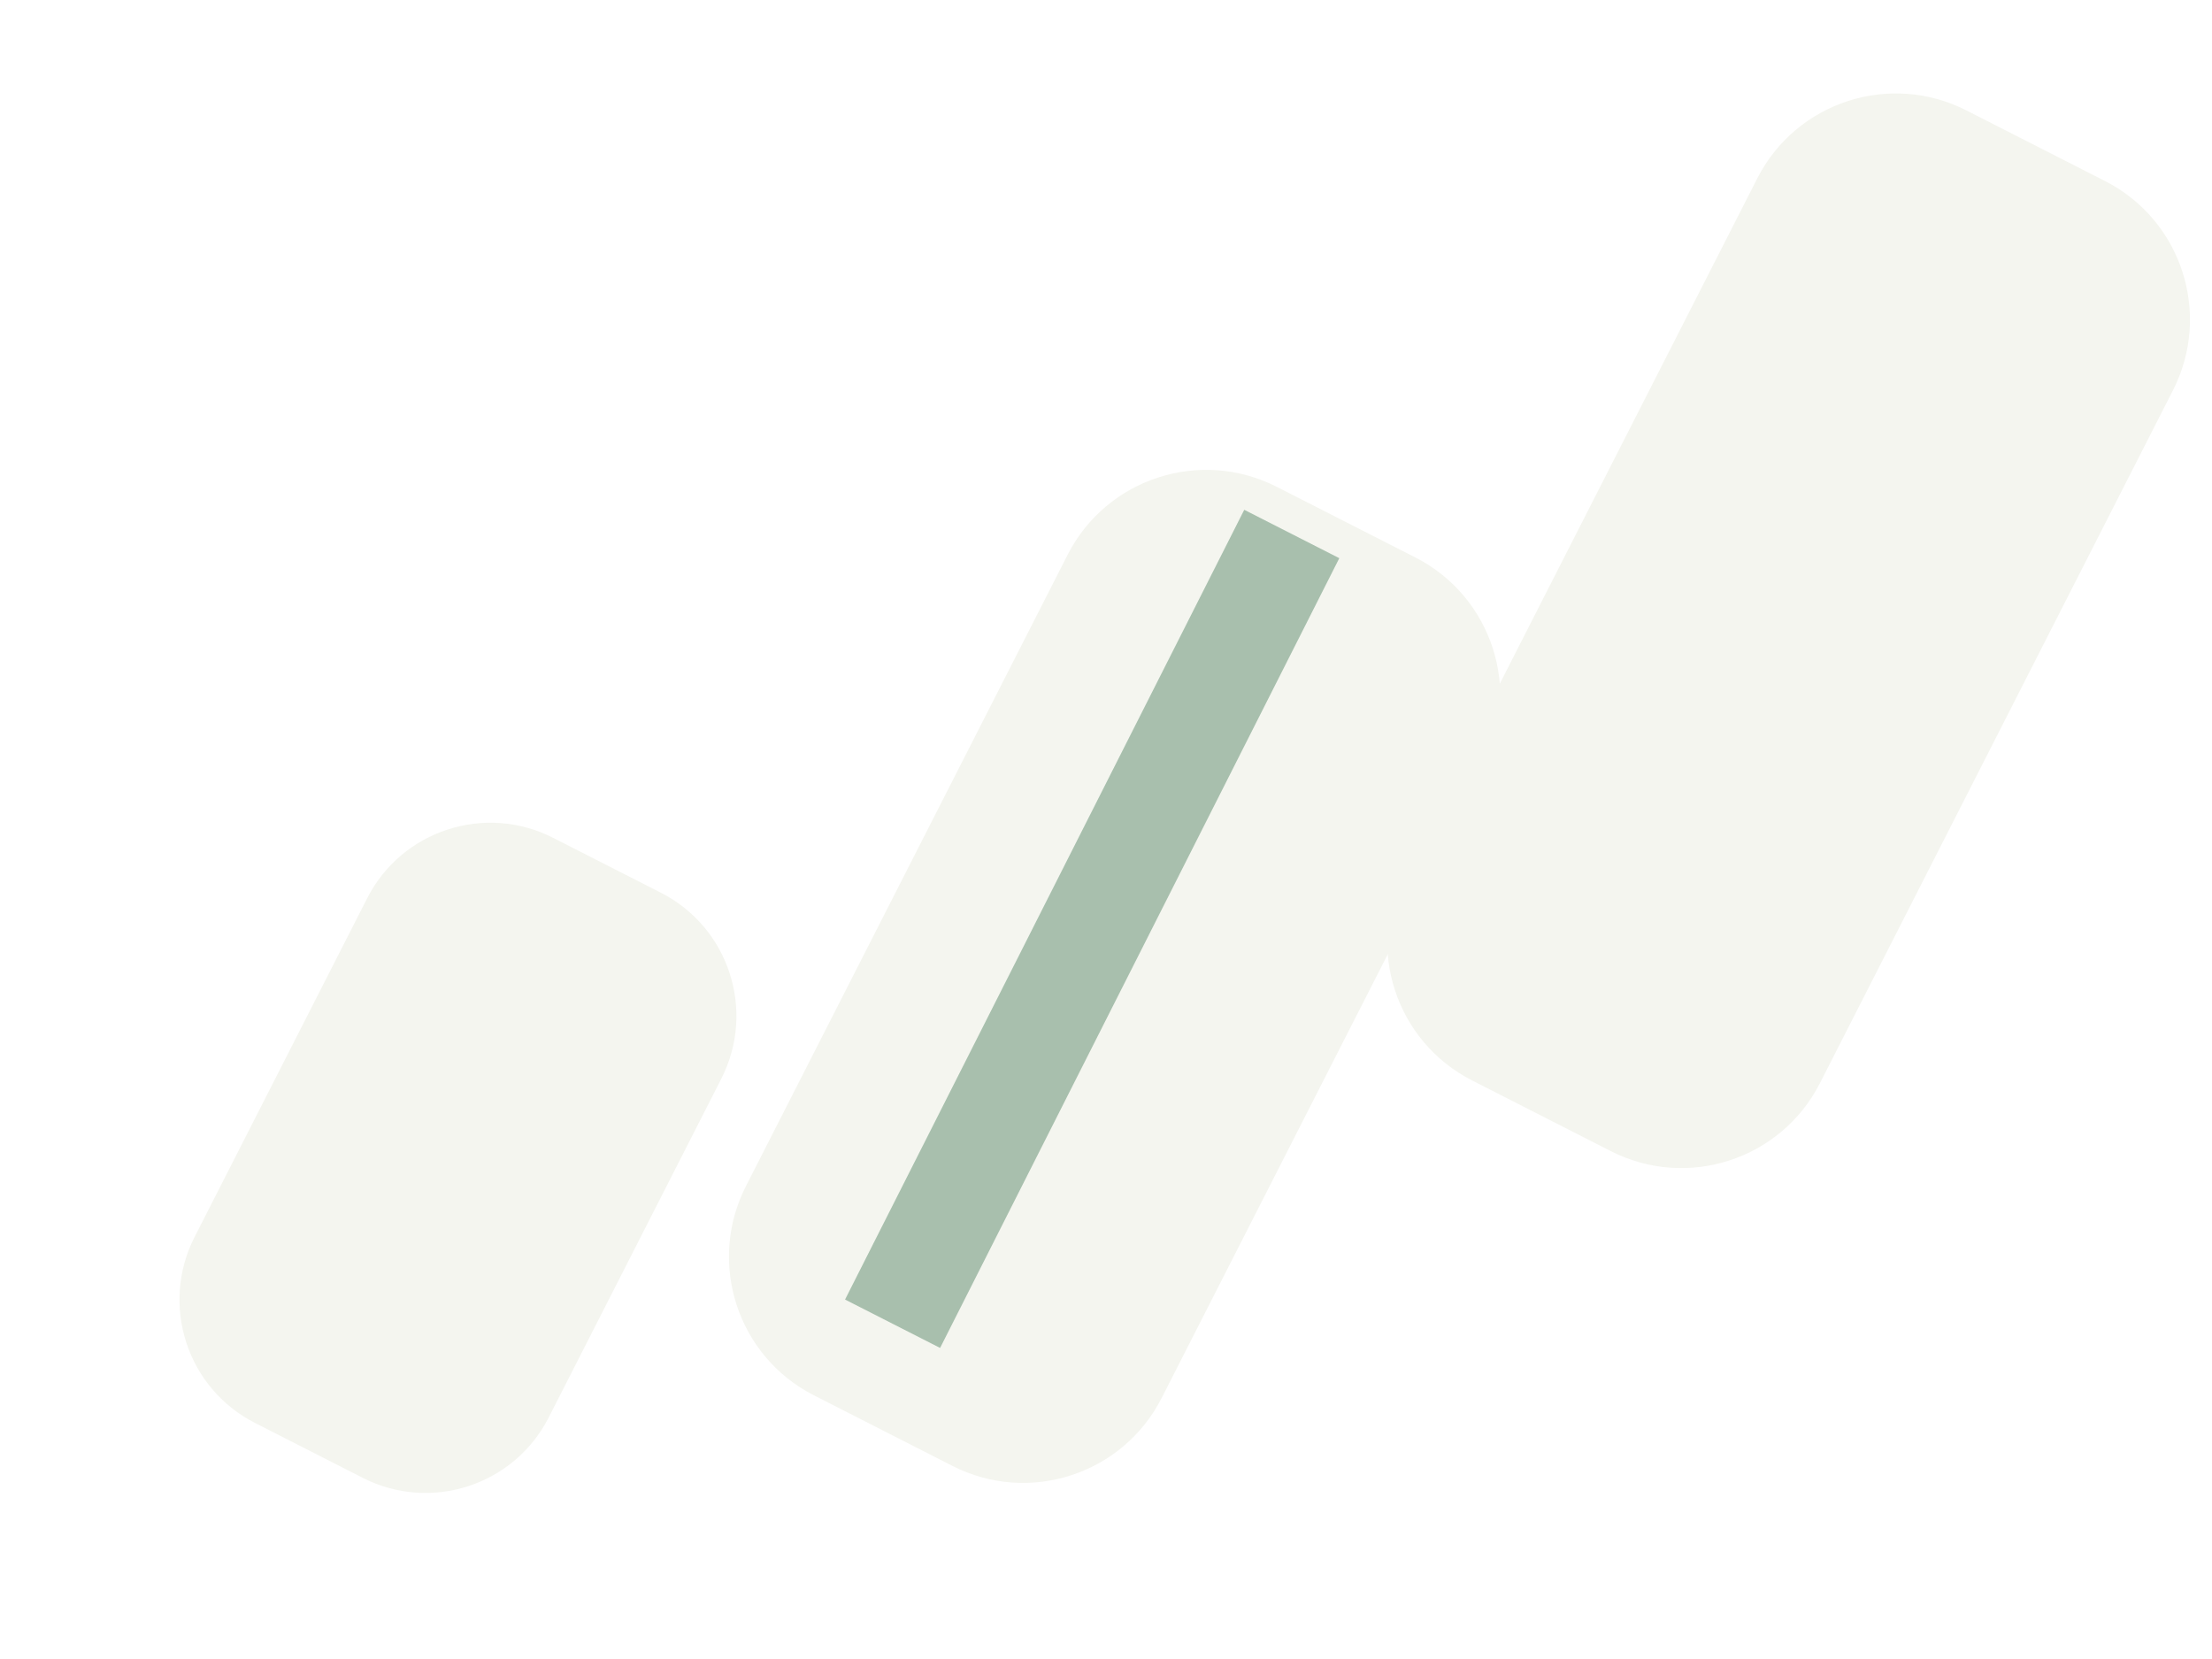
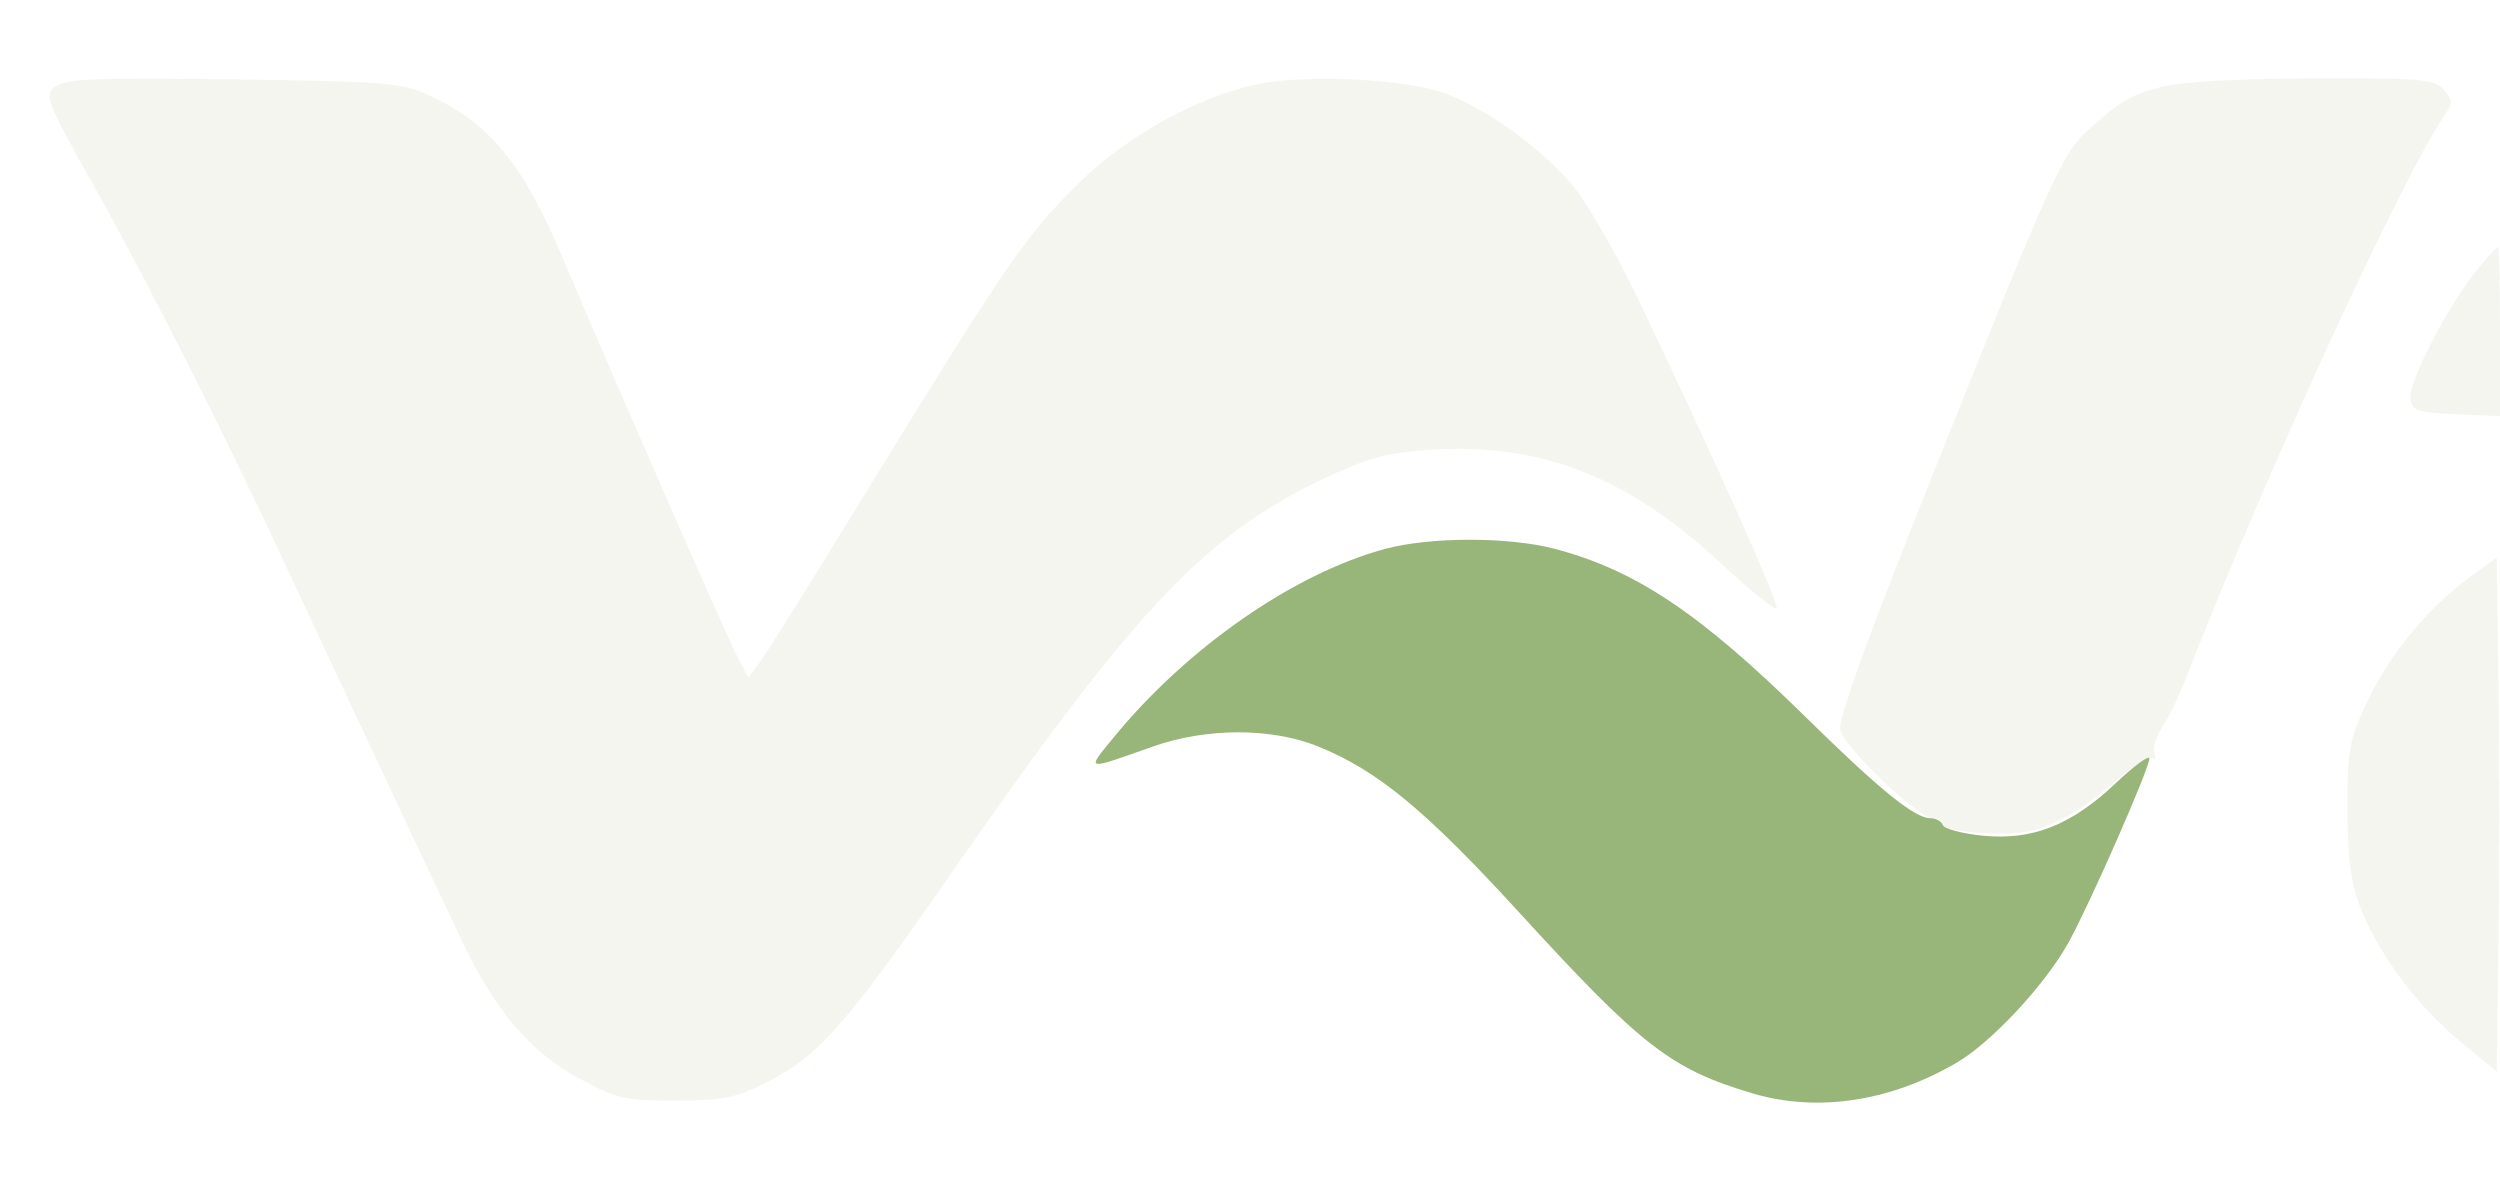
- <svg xmlns="http://www.w3.org/2000/svg" viewBox="0 0 128 96" role="img" aria-labelledby="title desc">
-   <g fill="#f4f5ef">
-     <rect x="15" y="48" width="23" height="38" rx="8" transform="rotate(27 26.5 67)" />
-     <rect x="51" y="27" width="27" height="59" rx="9" transform="rotate(27 64.5 56.5)" />
-     <rect x="90" y="5" width="27" height="63" rx="9" transform="rotate(27 103.5 36.5)" />
-   </g>
-   <path d="M72 29.5 77.5 32.3 54.4 78l-5.5-2.8z" fill="#9db8a4" opacity=".88" />
+ <svg xmlns="http://www.w3.org/2000/svg" viewBox="0 0 385 184" role="img" aria-labelledby="title desc">
+   <path fill="#f4f5ef" fill-rule="evenodd" d="M 8.579 13.301 C 6.737 14.664, 6.990 15.313, 14.736 29.111 C 22.636 43.183, 34.912 67.513, 44.196 87.500 C 49.325 98.541, 65.019 131.986, 70.943 144.500 C 76.197 155.598, 81.566 161.945, 89.205 166.087 C 94.972 169.214, 96.213 169.499, 104 169.490 C 111.390 169.481, 113.254 169.099, 118.278 166.564 C 126.066 162.634, 130.194 157.942, 146.487 134.500 C 175.118 93.307, 185.880 82.008, 204.811 73.261 C 211.120 70.346, 213.972 69.637, 220.985 69.237 C 237.513 68.297, 250.806 73.555, 264.826 86.579 C 269.367 90.798, 273.315 94.018, 273.599 93.734 C 274.119 93.214, 264.667 72.042, 252.736 47 C 249.198 39.575, 244.484 31.317, 242.261 28.650 C 237.598 23.057, 229.491 17.114, 223 14.530 C 217.166 12.208, 201.393 11.361, 193.701 12.958 C 184.413 14.886, 173.381 21.011, 165.982 28.346 C 157.728 36.530, 154.944 40.615, 131.016 79.645 C 124.224 90.725, 117.894 100.815, 116.949 102.068 L 115.230 104.346 113.460 100.923 C 111.589 97.306, 93.518 56.034, 86.821 40.084 C 80.590 25.244, 75.494 19.015, 66.008 14.644 C 61.893 12.748, 59.276 12.537, 36 12.223 C 15.120 11.941, 10.152 12.136, 8.579 13.301 M 332.806 13.399 C 327.998 14.693, 326.606 15.511, 321.657 19.950 C 317.635 23.557, 316.154 26.817, 298.547 70.813 C 287.601 98.166, 282.992 110.832, 283.397 112.446 C 284.073 115.137, 295.421 126, 297.557 126 C 298.351 126, 299 126.352, 299 126.782 C 299 127.752, 303.081 128.391, 309 128.349 C 314.389 128.310, 318.751 126.225, 325.618 120.407 C 328.434 118.022, 331.083 116.392, 331.505 116.785 C 331.928 117.178, 332.051 116.825, 331.779 116 C 331.508 115.175, 332.046 113.375, 332.977 112 C 333.907 110.625, 335.455 107.475, 336.417 105 C 348.586 73.678, 370.121 26.816, 376.600 17.556 C 377.765 15.891, 377.726 15.355, 376.325 13.806 C 374.856 12.183, 372.807 12.007, 356.095 12.067 C 344.467 12.110, 335.741 12.608, 332.806 13.399 M 381.236 41.855 C 376.806 47.368, 370.853 58.977, 371.203 61.422 C 371.465 63.256, 372.291 63.535, 378.250 63.796 L 385 64.091 385 51.046 C 385 43.871, 384.850 38, 384.667 38 C 384.484 38, 382.941 39.735, 381.236 41.855 M 380.500 88.769 C 374.017 93.495, 368.049 100.676, 364.667 107.820 C 361.775 113.930, 361.505 115.353, 361.503 124.500 C 361.501 131.891, 361.994 135.805, 363.394 139.500 C 366.111 146.674, 372.090 154.765, 378.739 160.266 L 384.500 165.032 384.771 144.949 C 384.920 133.904, 384.920 116.089, 384.771 105.360 L 384.500 85.853 380.500 88.769" />
+   <path fill="#98b679" fill-rule="evenodd" d="M 213.322 84.527 C 199.271 88.313, 182.846 99.718, 171.493 113.574 C 167.240 118.764, 167.003 118.709, 177.500 114.980 C 185.704 112.065, 195.742 112.043, 202.910 114.923 C 212.096 118.614, 219.521 124.740, 234.016 140.587 C 252.839 161.165, 257.354 164.661, 269.932 168.390 C 279.876 171.338, 291.107 169.644, 301.331 163.652 C 306.677 160.519, 314.830 151.783, 318.473 145.283 C 321.680 139.562, 331 118.381, 331 116.814 C 331 116.207, 328.636 117.945, 325.747 120.678 C 318.945 127.111, 312.896 129.475, 305.258 128.687 C 302.109 128.362, 299.375 127.625, 299.183 127.048 C 298.991 126.472, 298.126 126, 297.261 126 C 294.844 126, 289.483 121.646, 278 110.357 C 261.760 94.391, 251.829 87.753, 239.297 84.489 C 232.241 82.651, 220.218 82.669, 213.322 84.527" />
</svg>
